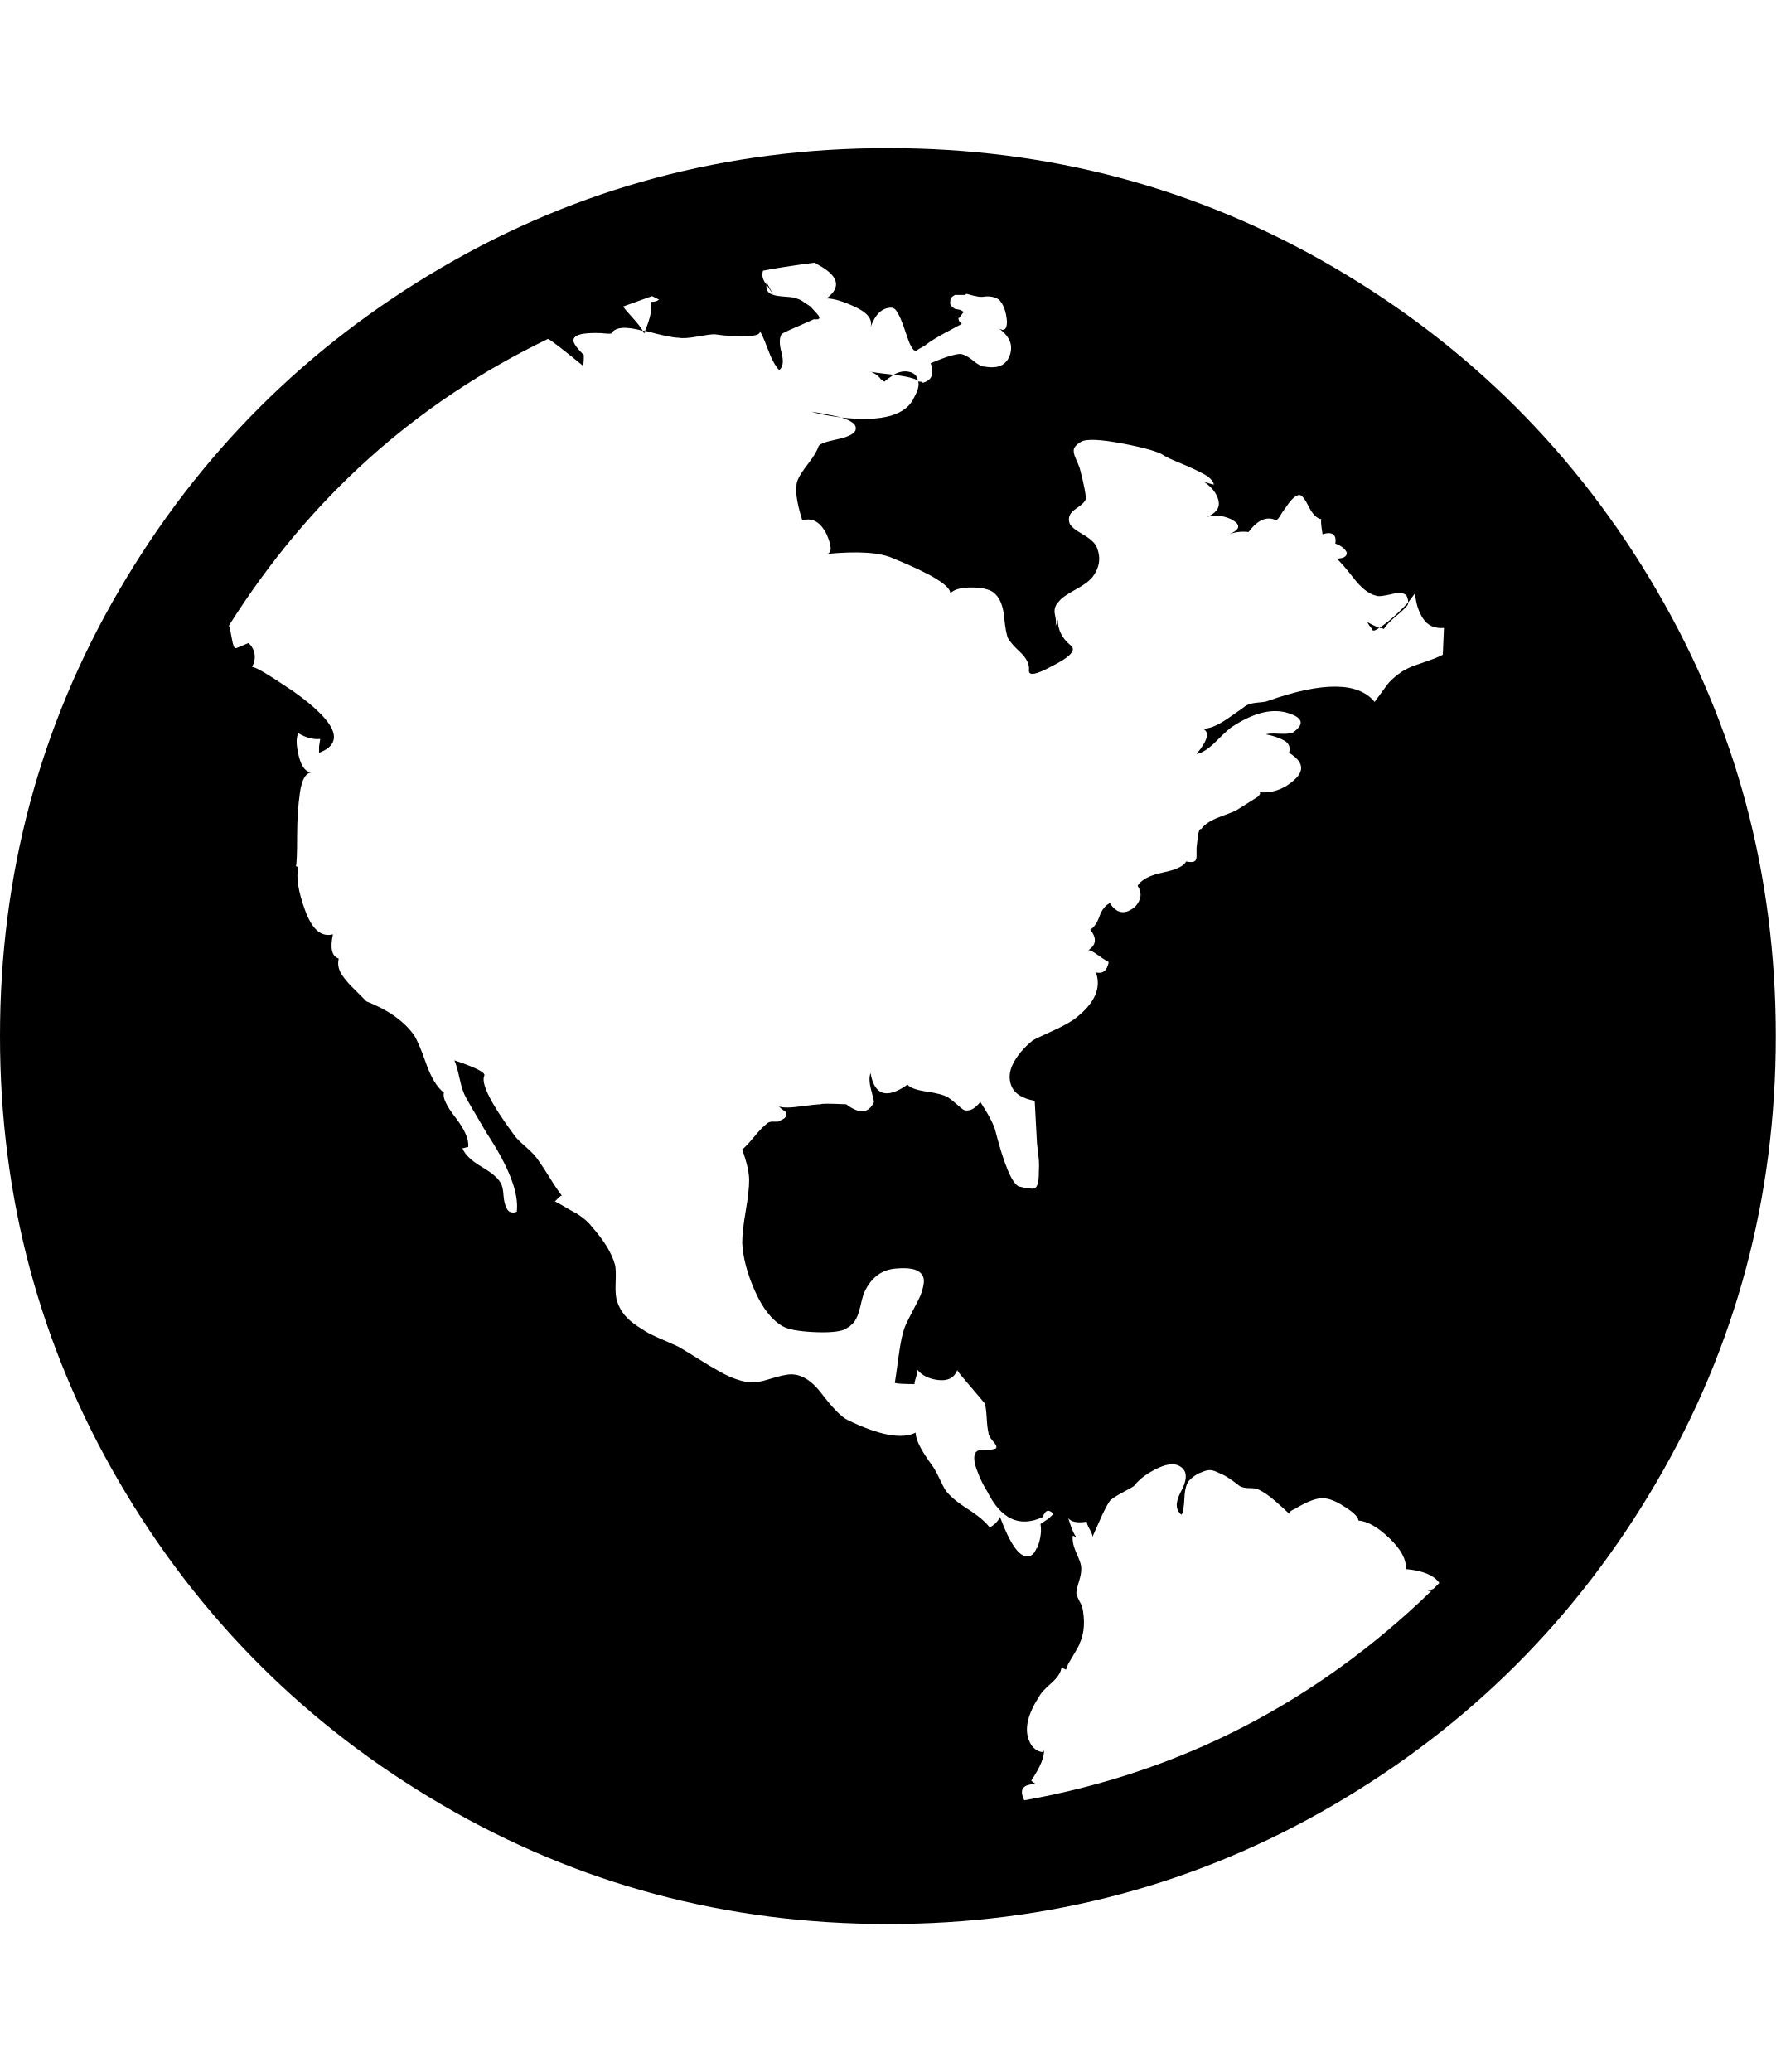
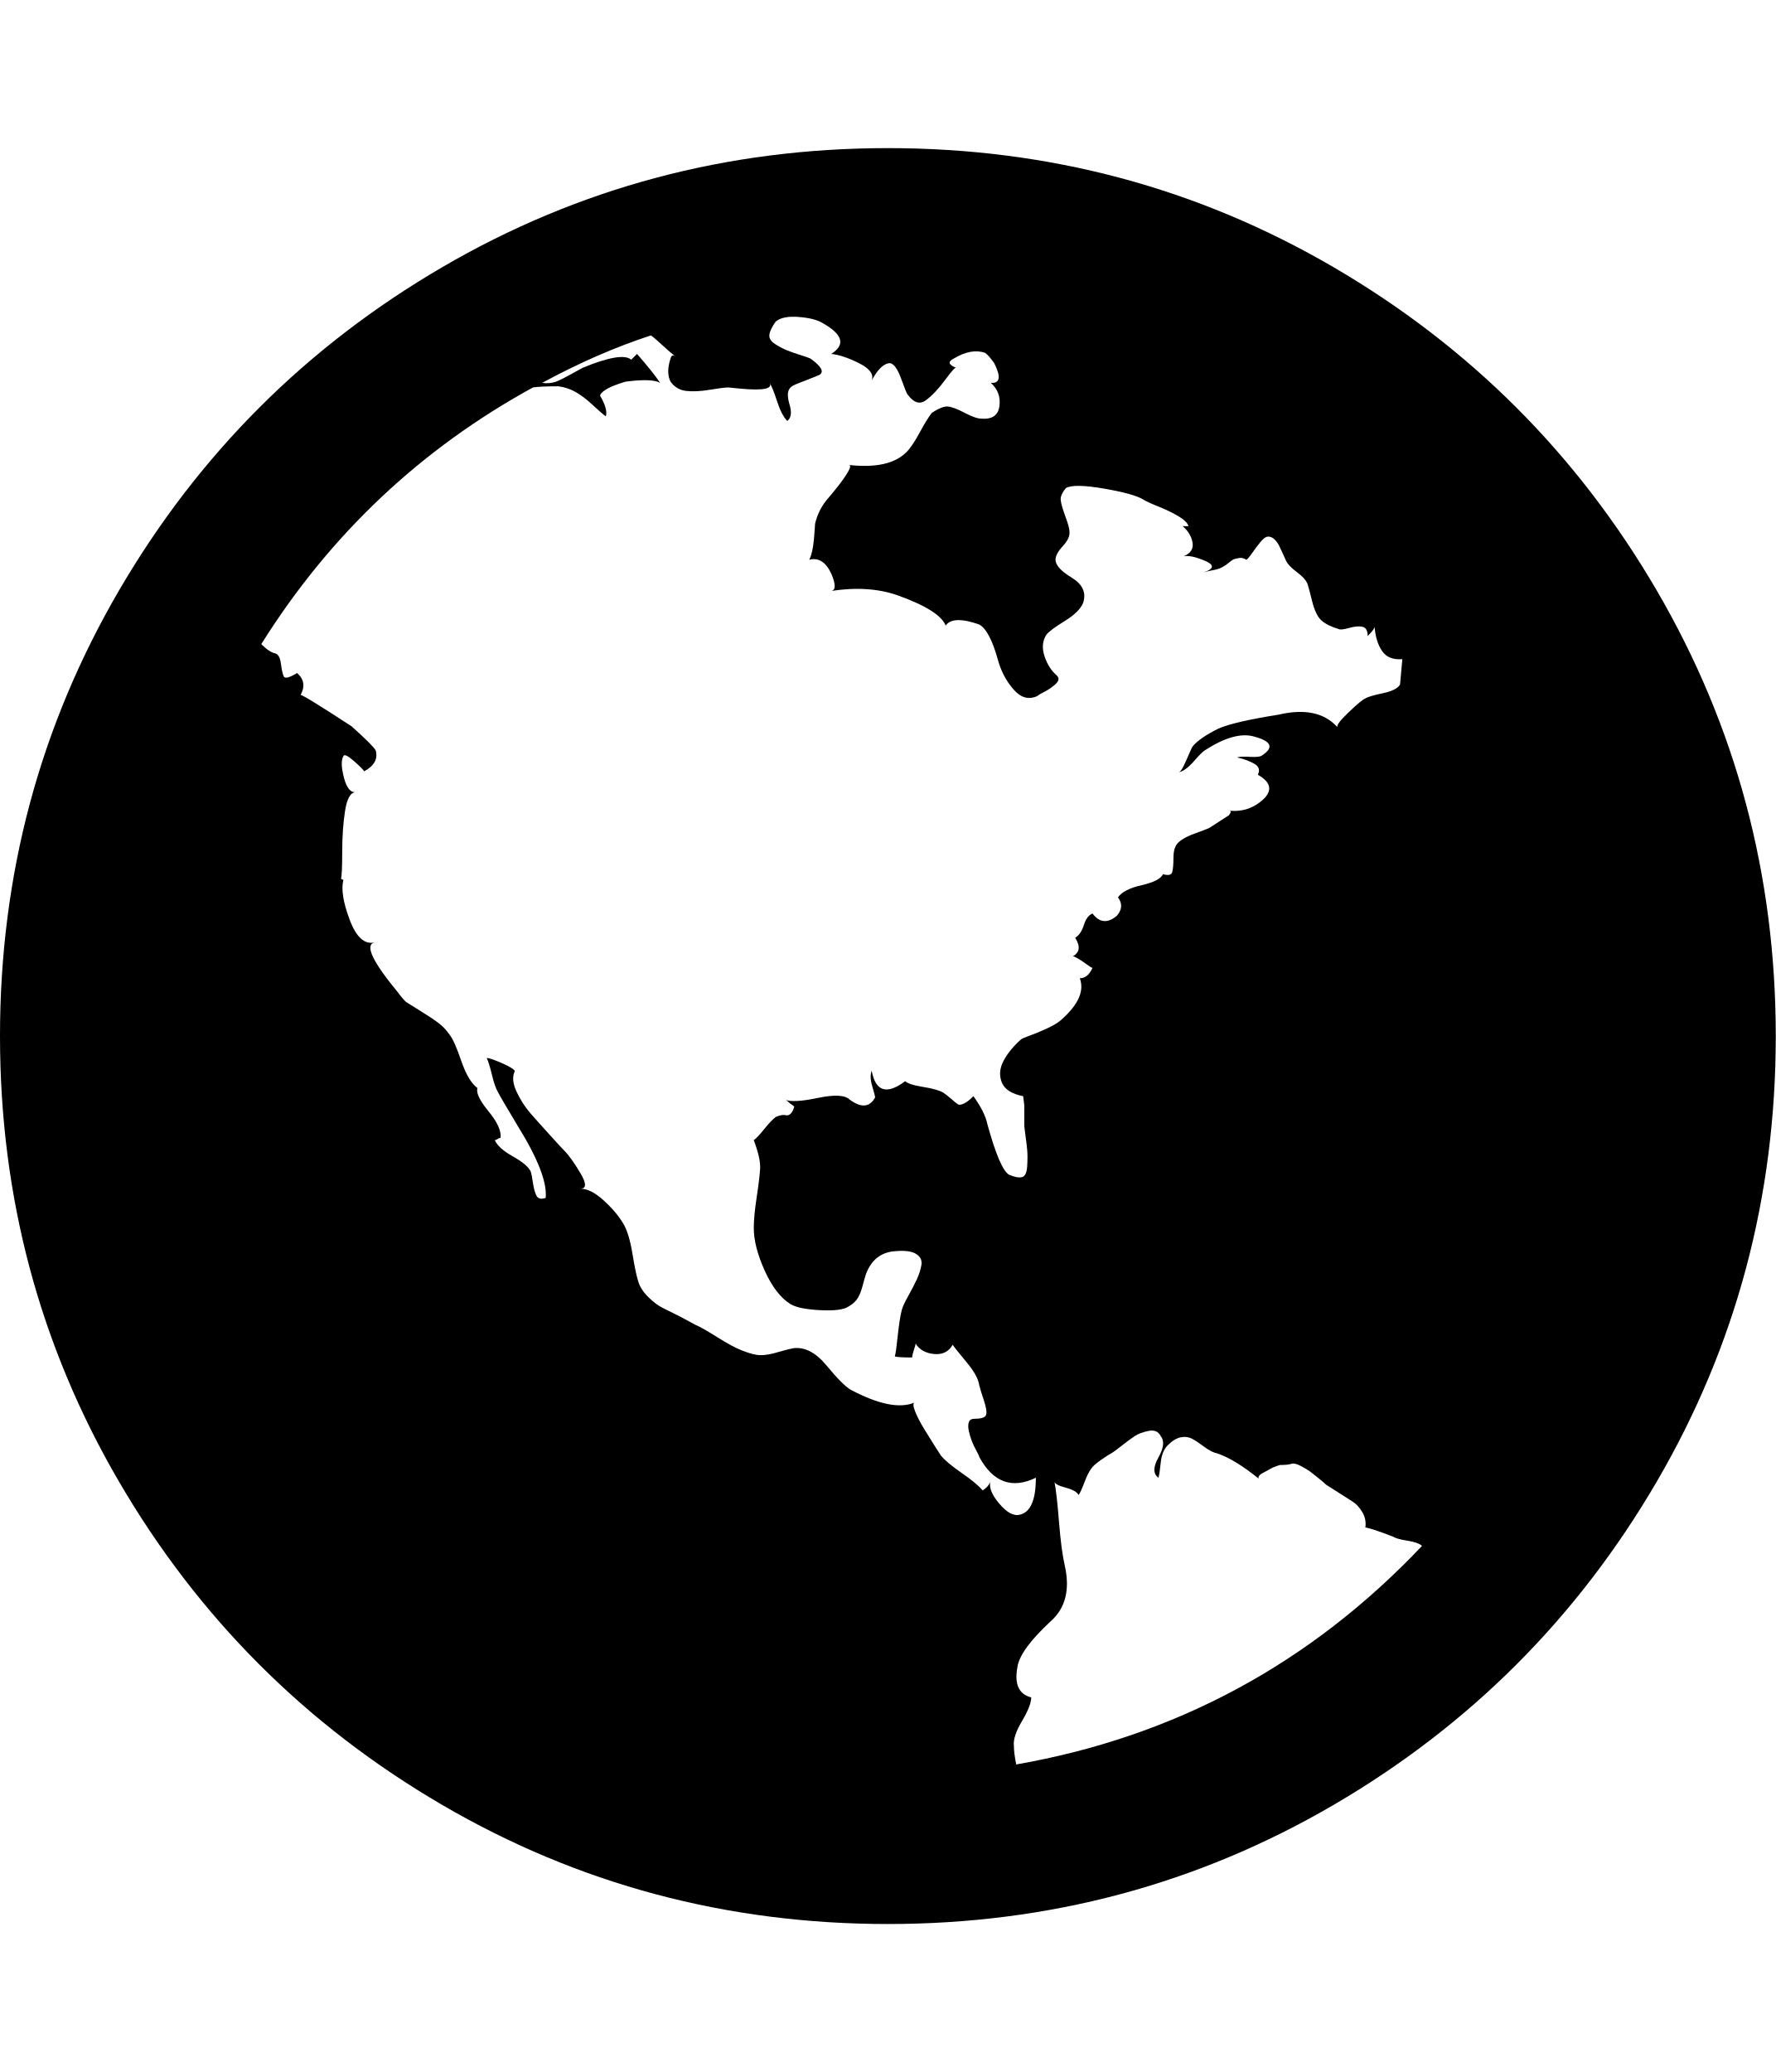
<svg xmlns="http://www.w3.org/2000/svg" height="1000" width="857.143">
-   <path d="M665.694 303.058q6.138 -3.906 13.95 -12.276v.558q0 1.116 -5.301 5.58t-6.417 6.696q-.558 -.558 -2.232 -.558zm-3.348 .558q-.558 -.558 -1.395 -1.674t-.837 -1.674q1.674 1.116 5.58 2.79 -3.348 2.232 -3.348 .558zm-256.122 -102.114q-8.928 -1.116 -14.508 -2.79 .558 0 3.627 .558t5.859 1.116 5.022 1.116zm25.11 -20.646q3.906 -2.232 7.533 -1.395t4.185 4.185q-2.79 -1.674 -11.718 -2.79zm-4.464 3.348l-1.674 -1.116q-1.116 -1.674 -3.069 -2.79t-2.511 -1.116q1.116 .558 11.718 1.674 -3.348 2.232 -4.464 3.348zm-56.916 -46.872v-1.116q.558 1.116 1.674 3.069t1.674 3.069zm-58.59 22.32q0 1.116 -.558 1.116l-.558 -1.116h1.116zm209.25 582.552v0zm-92.07 -670.716q116.622 0 215.109 57.474t155.961 155.961 57.474 215.109 -57.474 215.109 -155.961 155.961 -215.109 57.474 -215.109 -57.474 -155.961 -155.961 -57.474 -215.109 57.474 -215.109 155.961 -155.961 215.109 -57.474zm263.376 695.268l2.79 -2.79q-3.906 -5.58 -16.182 -6.696 .558 -6.696 -7.812 -14.787t-15.066 -8.649q0 -2.232 -5.859 -6.138t-9.765 -4.464q-5.022 -1.116 -15.066 5.022 -3.906 1.674 -2.232 2.79 -1.674 -1.674 -6.696 -6.138t-8.928 -6.138q-1.116 -.558 -4.185 -.558t-4.743 -1.116q-.558 -.558 -3.348 -2.511t-3.906 -2.511 -3.627 -1.674 -4.185 -.837 -4.185 1.395 -4.743 3.348 -2.511 8.649 -1.395 8.091q-4.464 -3.348 -.279 -11.16t.837 -11.16q-3.906 -3.906 -11.718 -.279t-11.718 8.649q-.558 .558 -5.301 3.069t-6.417 4.185q-2.232 3.348 -5.022 9.765t-3.348 7.533q0 -1.116 -1.395 -3.627t-1.395 -3.627q-6.696 1.116 -8.928 -1.674 2.79 8.928 4.464 9.486l-2.232 -1.116q-.558 3.348 1.674 8.37t2.232 6.138q.558 2.79 -.837 7.254t-1.395 6.138q0 1.116 2.79 6.138 2.232 10.602 -1.116 17.856 0 .558 -1.953 3.906t-3.627 6.138l-1.116 2.79 -1.116 -.558q-.558 -.558 -1.116 0 -.558 3.348 -5.022 7.254t-5.58 6.138q-8.37 12.834 -5.022 21.204 1.674 4.464 5.58 5.58 1.674 .558 1.674 -1.116 .558 5.022 -6.138 15.066 .558 .558 2.232 1.674 -9.486 0 -5.58 7.812 112.716 -20.088 196.416 -100.998h-1.674zm-312.48 -103.23q8.928 -1.674 17.019 8.928t12.555 12.834q22.878 11.16 32.922 6.138 0 5.022 7.812 15.624 1.674 2.232 3.627 6.417t3.069 5.859q2.79 3.906 10.602 8.928t10.602 8.928q3.348 -1.674 5.022 -5.022 7.254 19.53 13.392 18.972 2.79 0 4.464 -4.464 0 .558 -.279 1.674t-.837 1.674q3.906 -8.37 2.79 -14.508l3.348 -2.232q2.79 -2.232 2.79 -2.79 -3.348 -3.348 -5.022 1.674 -16.74 7.812 -26.784 -12.276 -1.116 -1.674 -2.511 -4.464t-2.79 -6.696 -.837 -6.417 3.348 -2.511q6.138 0 6.975 -.837t-1.395 -3.348 -2.232 -4.185q-.558 -2.232 -.837 -6.975t-.837 -6.975l-2.79 -3.348q-2.79 -3.348 -6.417 -7.533t-4.185 -5.301q-2.232 5.58 -9.207 4.743t-10.323 -5.301q.558 1.116 -.279 3.627t-.837 3.627q-7.812 0 -9.486 -.558 .558 -3.348 1.674 -11.718t2.232 -12.276q.558 -2.79 3.069 -7.533t4.464 -8.649 2.511 -7.812 -2.511 -5.859 -10.323 -1.395q-11.16 .558 -16.182 12.276 -.558 1.674 -1.674 6.417t-2.79 6.975 -5.022 3.906q-4.464 1.674 -15.066 1.116t-14.508 -2.79q-7.812 -4.464 -13.392 -17.019t-6.138 -23.157q0 -5.58 1.674 -15.345t1.674 -15.066 -3.348 -14.787q1.674 -1.116 5.58 -5.859t6.138 -6.417q1.116 -1.116 2.79 -1.116h2.79t2.232 -1.116 1.674 -3.348q-.558 -.558 -2.232 -1.674 -1.674 -1.674 -2.232 -1.674 2.232 1.674 10.602 .558t10.602 -1.116q0 -.558 12.276 0 9.486 7.254 13.392 -1.116 0 -.558 -1.395 -5.859t-.279 -8.091q2.79 16.182 17.856 5.58 1.674 2.232 9.207 3.348t10.323 2.79q1.674 1.116 3.906 3.069t3.348 2.79 3.348 .279 5.022 -3.906q6.138 9.486 7.254 13.95 6.138 23.994 11.16 26.784 4.464 1.116 6.975 1.116t2.79 -5.859 0 -8.649 -.837 -7.254l-1.116 -20.646q-8.928 -1.674 -11.16 -6.975t.837 -11.16 9.207 -10.881q.558 -.558 9.207 -4.464t11.997 -6.696q13.392 -10.602 9.486 -21.762 5.022 1.116 6.138 -5.022l-2.79 -1.674q-2.232 -1.674 -4.464 -3.069t-2.79 -.837q6.138 -3.906 1.116 -10.044 2.79 -1.674 4.464 -6.417t5.022 -6.417q5.022 7.812 12.276 1.674 4.464 -5.022 1.116 -10.044 2.79 -4.464 12.276 -6.417t11.16 -5.301q2.79 .558 3.906 0t1.116 -2.511v-4.185t.558 -4.743 1.674 -4.185q2.232 -3.348 8.928 -5.859t7.812 -3.069l10.602 -6.696q2.232 -2.232 0 -2.232 10.044 1.116 17.856 -6.138 7.254 -6.696 -2.79 -12.834 1.116 -3.906 -2.232 -5.859t-8.928 -3.069q1.674 -.558 6.696 -.279t6.696 -.837q8.37 -6.138 -3.906 -9.486 -11.16 -2.79 -26.226 7.254 -1.674 1.116 -7.254 6.696t-9.486 6.138q8.37 -10.044 2.79 -12.276 4.464 .558 12.555 -5.022t8.649 -6.138q2.232 -1.116 5.859 -1.395t4.743 -.837q39.618 -13.95 51.336 .558 4.464 -6.138 6.138 -8.37t5.301 -5.022 8.649 -4.464q11.718 -3.906 12.834 -5.022l.558 -12.834q-6.696 .558 -10.044 -4.464t-3.906 -12.276l-3.348 4.464q0 -3.348 -1.953 -4.185t-4.185 -.279 -5.301 1.116 -4.185 0q-5.022 -1.116 -10.881 -8.649t-8.091 -9.207q5.022 0 5.022 -2.79 -1.116 -2.79 -5.58 -4.464 .558 -3.348 -1.116 -4.464t-5.022 0q-1.116 -6.696 -.558 -7.254 -3.348 -.558 -6.138 -6.138t-4.464 -5.58q-1.116 0 -2.511 1.116t-2.79 3.069l-2.79 3.906t-1.953 3.069l-1.116 1.116q-6.696 -3.348 -13.392 5.58 -5.022 -.558 -9.486 1.116 8.37 -3.348 1.116 -7.254 -6.138 -2.79 -11.718 -1.116 6.696 -2.79 5.58 -7.812t-6.696 -8.928q.558 0 2.232 .558t2.232 .558q-.558 -2.79 -5.301 -5.301t-10.881 -5.022 -7.812 -3.627q-3.906 -2.79 -20.088 -5.859t-20.088 -.837q-2.79 1.674 -3.348 3.348t.837 4.743 1.953 4.743q3.348 12.834 2.79 15.066 -.558 1.674 -4.743 4.464t-3.069 6.696q.558 2.232 6.417 5.58t6.975 6.696q2.79 7.254 -2.232 13.95 -2.232 2.79 -8.37 6.138t-7.812 5.58q-2.79 2.79 -1.953 6.417t.279 5.301q.558 -.558 .558 -1.395t.558 -1.395q0 7.254 6.138 12.276 4.464 3.348 -8.928 10.044 -11.16 6.138 -11.16 2.232 .558 -4.464 -4.185 -8.928t-5.859 -6.696 -1.953 -10.602 -5.301 -11.718q-3.348 -2.232 -10.602 -2.232t-10.044 2.79q0 -5.58 -27.342 -16.74 -9.486 -4.464 -32.364 -2.232 3.906 -.558 0 -9.486 -4.464 -8.928 -11.718 -6.696 -4.464 -13.95 -2.232 -19.53 1.116 -2.79 5.022 -7.812t5.022 -8.37q.558 -1.674 8.649 -3.348t9.207 -4.464q.558 -2.232 -1.395 -3.627t-5.301 -2.511q29.574 3.348 35.154 -10.044 2.79 -5.022 1.674 -7.812 0 .558 1.116 .558t1.116 .558q6.696 -1.674 3.906 -9.486 10.602 -4.464 14.508 -4.464 2.79 .558 6.138 3.348t5.58 2.79q9.486 1.674 11.997 -5.58t-5.301 -12.834q3.906 2.232 3.906 -3.348 -.558 -7.254 -3.906 -10.602 -1.674 -1.116 -3.627 -1.395t-3.627 0 -3.906 -.279q-.558 0 -4.464 -1.116 -.558 .558 -1.116 .558h-4.464q-2.232 1.116 -2.232 2.79v.558q-.558 1.674 2.232 3.348l2.79 .558 1.674 1.116q-.558 0 -1.395 1.395t-1.395 1.395q0 1.674 1.674 2.79 -1.116 .558 -7.812 4.185t-9.486 5.859q-.558 .558 -2.232 1.395t-2.232 1.395q-1.116 .558 -2.232 -1.116t-2.232 -5.022 -2.232 -6.417 -2.511 -5.58 -3.069 -2.511q-6.696 0 -10.044 9.486 1.674 -5.58 -7.254 -9.765t-13.95 -4.185q11.16 -8.37 -5.022 -16.74l-.558 -.558q-16.74 2.232 -25.11 3.906 -1.116 3.348 1.674 6.696 -.558 3.906 3.348 5.022 0 .558 .279 .558t.279 .558q0 -.558 -.279 -.558t-.279 -.558q1.674 .558 5.859 .837t5.301 .837q1.674 .558 2.511 1.116l4.185 2.79t3.069 3.348 -1.395 2.79q-1.116 .558 -5.022 2.232t-6.975 3.069 -3.627 1.953q-1.674 2.79 0 8.928t-1.116 8.37q-2.79 -2.79 -5.58 -10.323t-4.464 -9.765q4.464 5.022 -16.74 3.348l-4.464 -.558q-2.232 0 -8.37 1.116t-8.928 .558q-3.906 0 -16.182 -3.348 3.906 -9.486 2.79 -13.95 2.79 0 3.906 -1.116l-3.348 -1.674q-1.674 .558 -13.95 5.022 1.116 1.674 4.464 5.301t5.022 6.417q-12.276 -3.348 -15.066 1.116 0 .558 -5.022 0 -13.95 -.558 -13.392 3.906 .558 2.232 5.022 6.696 0 5.022 -.558 5.022 -15.066 -12.276 -16.74 -12.834 -95.976 46.314 -154.008 138.384 .558 1.116 1.395 6.138t1.953 4.743 6.138 -2.511q5.022 5.022 1.674 11.718 1.116 -1.116 20.088 11.718 31.248 22.32 12.276 29.574v-3.069t.558 -3.627q-5.022 .558 -10.602 -2.79 -1.674 3.348 .279 11.16t6.417 7.812q-4.464 0 -5.859 9.486t-1.395 21.483 -.558 14.229l1.116 .558q-1.674 7.254 3.348 20.925t13.392 11.439q-2.232 10.044 2.79 11.718 -.558 2.232 0 4.464t2.511 4.743 3.348 3.906l4.185 4.185 3.348 3.348q15.624 6.138 22.878 16.182 2.232 3.348 5.859 13.671t8.649 14.229q-1.116 3.348 5.58 11.997t6.138 14.229q-.558 0 -1.395 .279t-1.395 .279q1.674 4.464 9.207 8.928t9.207 7.812q1.116 1.674 1.395 5.859t1.674 6.696 4.743 1.395q1.674 -13.392 -14.508 -37.944 -8.928 -15.066 -10.044 -17.298 -1.674 -2.79 -3.069 -9.207t-2.511 -8.649q15.066 5.022 14.508 7.254 -2.79 5.58 14.508 29.016 1.116 1.674 5.58 5.58t6.138 6.696q1.674 2.232 5.301 8.091t5.859 8.649q-.558 0 -1.674 1.116l-1.674 1.674q2.232 1.116 5.022 2.79t4.464 2.511 4.185 2.79 4.185 4.185q8.928 10.044 11.16 18.414 .558 2.232 .279 8.649t.837 9.207q1.116 3.348 3.348 6.138t6.417 5.58 6.417 3.906 8.091 3.627 6.417 3.069q1.116 .558 10.044 6.138t13.95 7.812q5.58 2.232 9.207 2.511t8.928 -1.395 8.649 -2.232z" />
+   <path d="M428.544 71.488q116.622 0 215.109 57.474t155.961 155.961 57.474 215.109 -57.474 215.109 -155.961 155.961 -215.109 57.474 -215.109 -57.474 -155.961 -155.961 -57.474 -215.109 57.474 -215.109 155.961 -155.961 215.109 -57.474zm152.892 290.718q-1.116 .558 -5.301 5.301t-7.533 5.301q1.116 0 2.511 -2.79t2.79 -6.138 1.953 -3.906q3.348 -3.906 12.276 -8.37 7.812 -3.348 29.016 -6.696 18.972 -4.464 28.458 6.138 -1.116 -1.116 5.301 -7.254t8.091 -6.696q1.674 -1.116 8.37 -2.511t8.37 -4.185l1.116 -12.276q-6.696 .558 -9.765 -3.906t-3.627 -11.718q0 1.116 -3.348 4.464 0 -3.906 -2.511 -4.464t-6.417 .558 -5.022 .558q-5.58 -1.674 -8.37 -4.185t-4.464 -9.207 -2.232 -8.37q-1.116 -2.79 -5.301 -5.859t-5.301 -5.859q-.558 -1.116 -1.395 -3.069t-1.674 -3.627 -2.232 -3.069 -3.069 -1.395 -3.906 2.79 -4.185 5.58 -2.511 2.79q-1.674 -1.116 -3.348 -.837t-2.511 .558 -2.511 1.674 -2.79 1.953q-1.674 1.116 -4.743 1.674t-4.743 1.116q8.37 -2.79 -.558 -6.138 -5.58 -2.232 -8.928 -1.674 5.022 -2.232 4.185 -6.696t-4.743 -7.812h2.79q-.558 -2.232 -4.743 -4.743t-9.765 -4.743 -7.254 -3.348q-4.464 -2.79 -18.972 -5.301t-18.414 -.279q-2.79 3.348 -2.511 5.859t2.232 7.812 1.953 6.975q.558 3.348 -3.069 7.254t-3.627 6.696q0 3.906 7.812 8.649t5.58 11.997q-1.674 4.464 -8.928 8.928t-8.928 6.696q-2.79 4.464 -.837 10.323t5.859 9.207q1.116 1.116 .837 2.232t-1.953 2.511 -3.069 2.232 -3.627 1.953l-1.674 1.116q-6.138 2.79 -11.439 -3.348t-7.533 -14.508q-3.906 -13.95 -8.928 -16.74 -12.834 -4.464 -16.182 .558 -2.79 -7.254 -22.878 -14.508 -13.95 -5.022 -32.364 -2.232 3.348 -.558 0 -8.37 -3.906 -8.37 -10.602 -6.696 1.674 -3.348 2.232 -9.765t.558 -7.533q1.674 -7.254 6.696 -12.834 .558 -.558 3.906 -4.743t5.301 -7.533 .279 -3.348q19.53 2.232 27.9 -6.138 2.79 -2.79 6.417 -9.486t5.859 -9.486q5.022 -3.348 7.812 -3.069t8.091 3.069 8.091 2.79q7.812 .558 8.649 -6.138t-4.185 -11.16q6.696 .558 1.674 -9.486 -2.79 -3.906 -4.464 -5.022 -6.696 -2.232 -15.066 2.79 -4.464 2.232 1.116 4.464 -.558 -.558 -5.301 5.859t-9.207 9.765 -8.928 -2.79q-.558 -.558 -3.069 -7.533t-5.301 -7.533q-4.464 0 -8.928 8.37 1.674 -4.464 -6.138 -8.37t-13.392 -4.464q10.602 -6.696 -4.464 -15.066 -3.906 -2.232 -11.439 -2.79t-10.881 2.232q-2.79 3.906 -3.069 6.417t2.79 4.464 5.859 3.069 6.417 2.232 4.743 1.674q7.812 5.58 4.464 7.812 -1.116 .558 -4.743 1.953t-6.417 2.511 -3.348 2.232q-1.674 2.232 0 7.812t-1.116 7.812q-2.79 -2.79 -5.022 -9.765t-3.906 -9.207q3.906 5.022 -13.95 3.348l-5.58 -.558q-2.232 0 -8.928 1.116t-11.439 .558 -7.533 -4.464q-2.232 -4.464 0 -11.16 .558 -2.232 2.232 -1.116 -2.232 -1.674 -6.138 -5.301t-5.58 -4.743q-25.668 8.37 -52.452 22.878 3.348 .558 6.696 -.558 2.79 -1.116 7.254 -3.627t5.58 -3.069q18.972 -7.812 23.436 -3.906l2.79 -2.79q7.812 8.928 11.16 13.95 -3.906 -2.232 -16.74 -.558 -11.16 3.348 -12.276 6.696 3.906 6.696 2.79 10.044 -2.232 -1.674 -6.417 -5.58t-8.091 -6.138 -8.37 -2.79q-8.928 0 -12.276 .558 -81.468 44.64 -131.13 123.876 3.906 3.906 6.696 4.464 2.232 .558 2.79 5.022t1.395 6.138 6.417 -1.674q5.022 4.464 1.674 10.602 .558 -.558 24.552 15.066 10.602 9.486 11.718 11.718 1.674 6.138 -5.58 10.044 -.558 -1.116 -5.022 -5.022t-5.022 -2.232q-1.674 2.79 .279 10.323t5.859 6.975q-3.906 0 -5.301 8.928t-1.395 19.809 -.558 13.113l1.116 .558q-1.674 6.696 3.069 19.251t11.997 10.881q-7.254 1.674 11.16 23.994 3.348 4.464 4.464 5.022 1.674 1.116 6.696 4.185t8.37 5.58 5.58 5.859q2.232 2.79 5.58 12.555t7.812 13.113q-1.116 3.348 5.301 11.16t5.859 12.834q-.558 0 -1.395 .558t-1.395 .558q1.674 3.906 8.649 7.812t8.649 7.254q.558 1.674 1.116 5.58t1.674 6.138 4.464 1.116q1.116 -11.16 -13.392 -34.596 -8.37 -13.95 -9.486 -16.182 -1.674 -2.79 -3.069 -8.649t-2.511 -8.091q1.116 0 3.348 .837t4.743 1.953 4.185 2.232 1.116 1.674q-1.674 3.906 1.116 9.765t6.696 10.323 9.486 10.602 6.696 7.254q3.348 3.348 7.812 10.881t0 7.533q5.022 0 11.16 5.58t9.486 11.16q2.79 4.464 4.464 14.508t2.79 13.392q1.116 3.906 4.743 7.533t6.975 5.301l8.928 4.464t7.254 3.906q2.79 1.116 10.323 5.859t11.997 6.417q5.58 2.232 8.928 2.232t8.091 -1.395 7.533 -1.953q8.37 -1.116 16.182 8.37t11.718 11.718q20.088 10.602 30.69 6.138 -1.116 .558 .279 4.185t4.464 8.649 5.022 8.091 3.069 4.743q2.79 3.348 10.044 8.37t10.044 8.37q3.348 -2.232 3.906 -5.022 -1.674 4.464 3.906 11.16t10.044 5.58q7.812 -1.674 7.812 -17.856 -17.298 8.37 -27.342 -10.044 0 -.558 -1.395 -3.069t-2.232 -4.743 -1.395 -4.743 0 -4.185 2.79 -1.674q5.022 0 5.58 -1.953t-1.116 -6.975 -2.232 -7.254q-.558 -4.464 -6.138 -11.16t-6.696 -8.37q-2.79 5.022 -8.928 4.464t-8.928 -5.022q0 .558 -.837 3.069t-.837 3.627q-7.254 0 -8.37 -.558 .558 -1.674 1.395 -9.765t1.953 -12.555q.558 -2.232 3.069 -6.696t4.185 -8.091 2.232 -6.975 -2.511 -5.301 -9.765 -1.395q-10.602 .558 -14.508 11.16 -.558 1.674 -1.674 5.859t-2.79 6.417 -5.022 3.906q-3.906 1.674 -13.392 1.116t-13.392 -2.79q-7.254 -4.464 -12.555 -16.182t-5.301 -20.646q0 -5.58 1.395 -14.787t1.674 -13.95 -3.069 -13.671q1.674 -1.116 5.022 -5.301t5.58 -5.859q1.116 -.558 2.511 -.837t2.511 0 2.232 -.837 1.674 -3.348q-.558 -.558 -2.232 -1.674 -1.674 -1.674 -2.232 -1.674 3.906 1.674 15.903 -.837t15.345 .837q8.37 6.138 12.276 -1.116 0 -.558 -1.395 -5.301t-.279 -7.533q2.79 15.066 16.182 5.022 1.674 1.674 8.649 2.79t9.765 2.79q1.674 1.116 3.906 3.069t3.069 2.511 2.79 -.279 4.743 -3.627q5.58 7.812 6.696 13.392 6.138 22.32 10.602 24.552 3.906 1.674 6.138 1.116t2.511 -5.301 0 -7.812 -.837 -6.975l-.558 -4.464v-10.044l-.558 -4.464q-8.37 -1.674 -10.323 -6.696t.837 -10.323 8.37 -10.323q.558 -.558 4.464 -1.953t8.649 -3.627 6.975 -4.464q11.718 -10.602 8.37 -19.53 3.906 0 6.138 -5.022 -.558 0 -2.79 -1.674t-4.185 -2.79 -2.511 -1.116q5.022 -2.79 1.116 -8.928 2.79 -1.674 4.185 -6.138t4.185 -5.58q5.022 6.696 11.718 1.116 3.906 -4.464 .558 -8.928 2.79 -3.906 11.439 -5.859t10.323 -5.301q3.906 1.116 4.464 -1.116t.558 -6.696 1.674 -6.696q2.232 -2.79 8.37 -5.022t7.254 -2.79l9.486 -6.138q1.674 -2.232 0 -2.232 10.044 1.116 17.298 -6.138 5.58 -6.138 -3.348 -11.16 1.674 -3.348 -1.674 -5.301t-8.37 -3.069q1.674 -.558 6.417 -.279t5.859 -.837q8.37 -5.58 -3.906 -8.928 -9.486 -2.79 -23.994 6.696zm-90.954 489.366q114.948 -20.088 195.858 -105.462 -1.674 -1.674 -6.975 -2.511t-6.975 -1.953q-10.044 -3.906 -13.392 -4.464 .558 -3.906 -1.395 -7.254t-4.464 -5.022 -6.975 -4.464 -6.138 -3.906q-1.116 -1.116 -3.906 -3.348t-3.906 -3.069 -4.185 -2.511 -4.743 -1.116 -5.58 .558l-1.674 .558q-1.674 .558 -3.069 1.395t-3.069 1.674 -2.232 1.674 0 1.395q-11.718 -9.486 -20.088 -12.276 -2.79 -.558 -6.138 -3.069t-5.859 -3.906 -5.58 -.837 -6.417 3.906q-2.79 2.79 -3.348 8.37t-1.116 7.254q-3.906 -2.79 0 -9.765t1.116 -10.323q-1.674 -3.348 -5.859 -2.511t-6.696 2.511 -6.417 4.743 -5.022 3.627 -4.743 3.069 -4.743 4.185q-1.674 2.232 -3.348 6.696t-2.79 6.138q-1.116 -2.232 -6.417 -3.627t-5.301 -3.069q1.116 5.58 2.232 19.53t2.79 21.204q3.906 17.298 -6.696 26.784 -15.066 13.95 -16.182 22.32 -2.232 12.276 6.696 14.508 0 3.906 -4.464 11.439t-3.906 11.997q0 3.348 1.116 8.928z" />
</svg>
